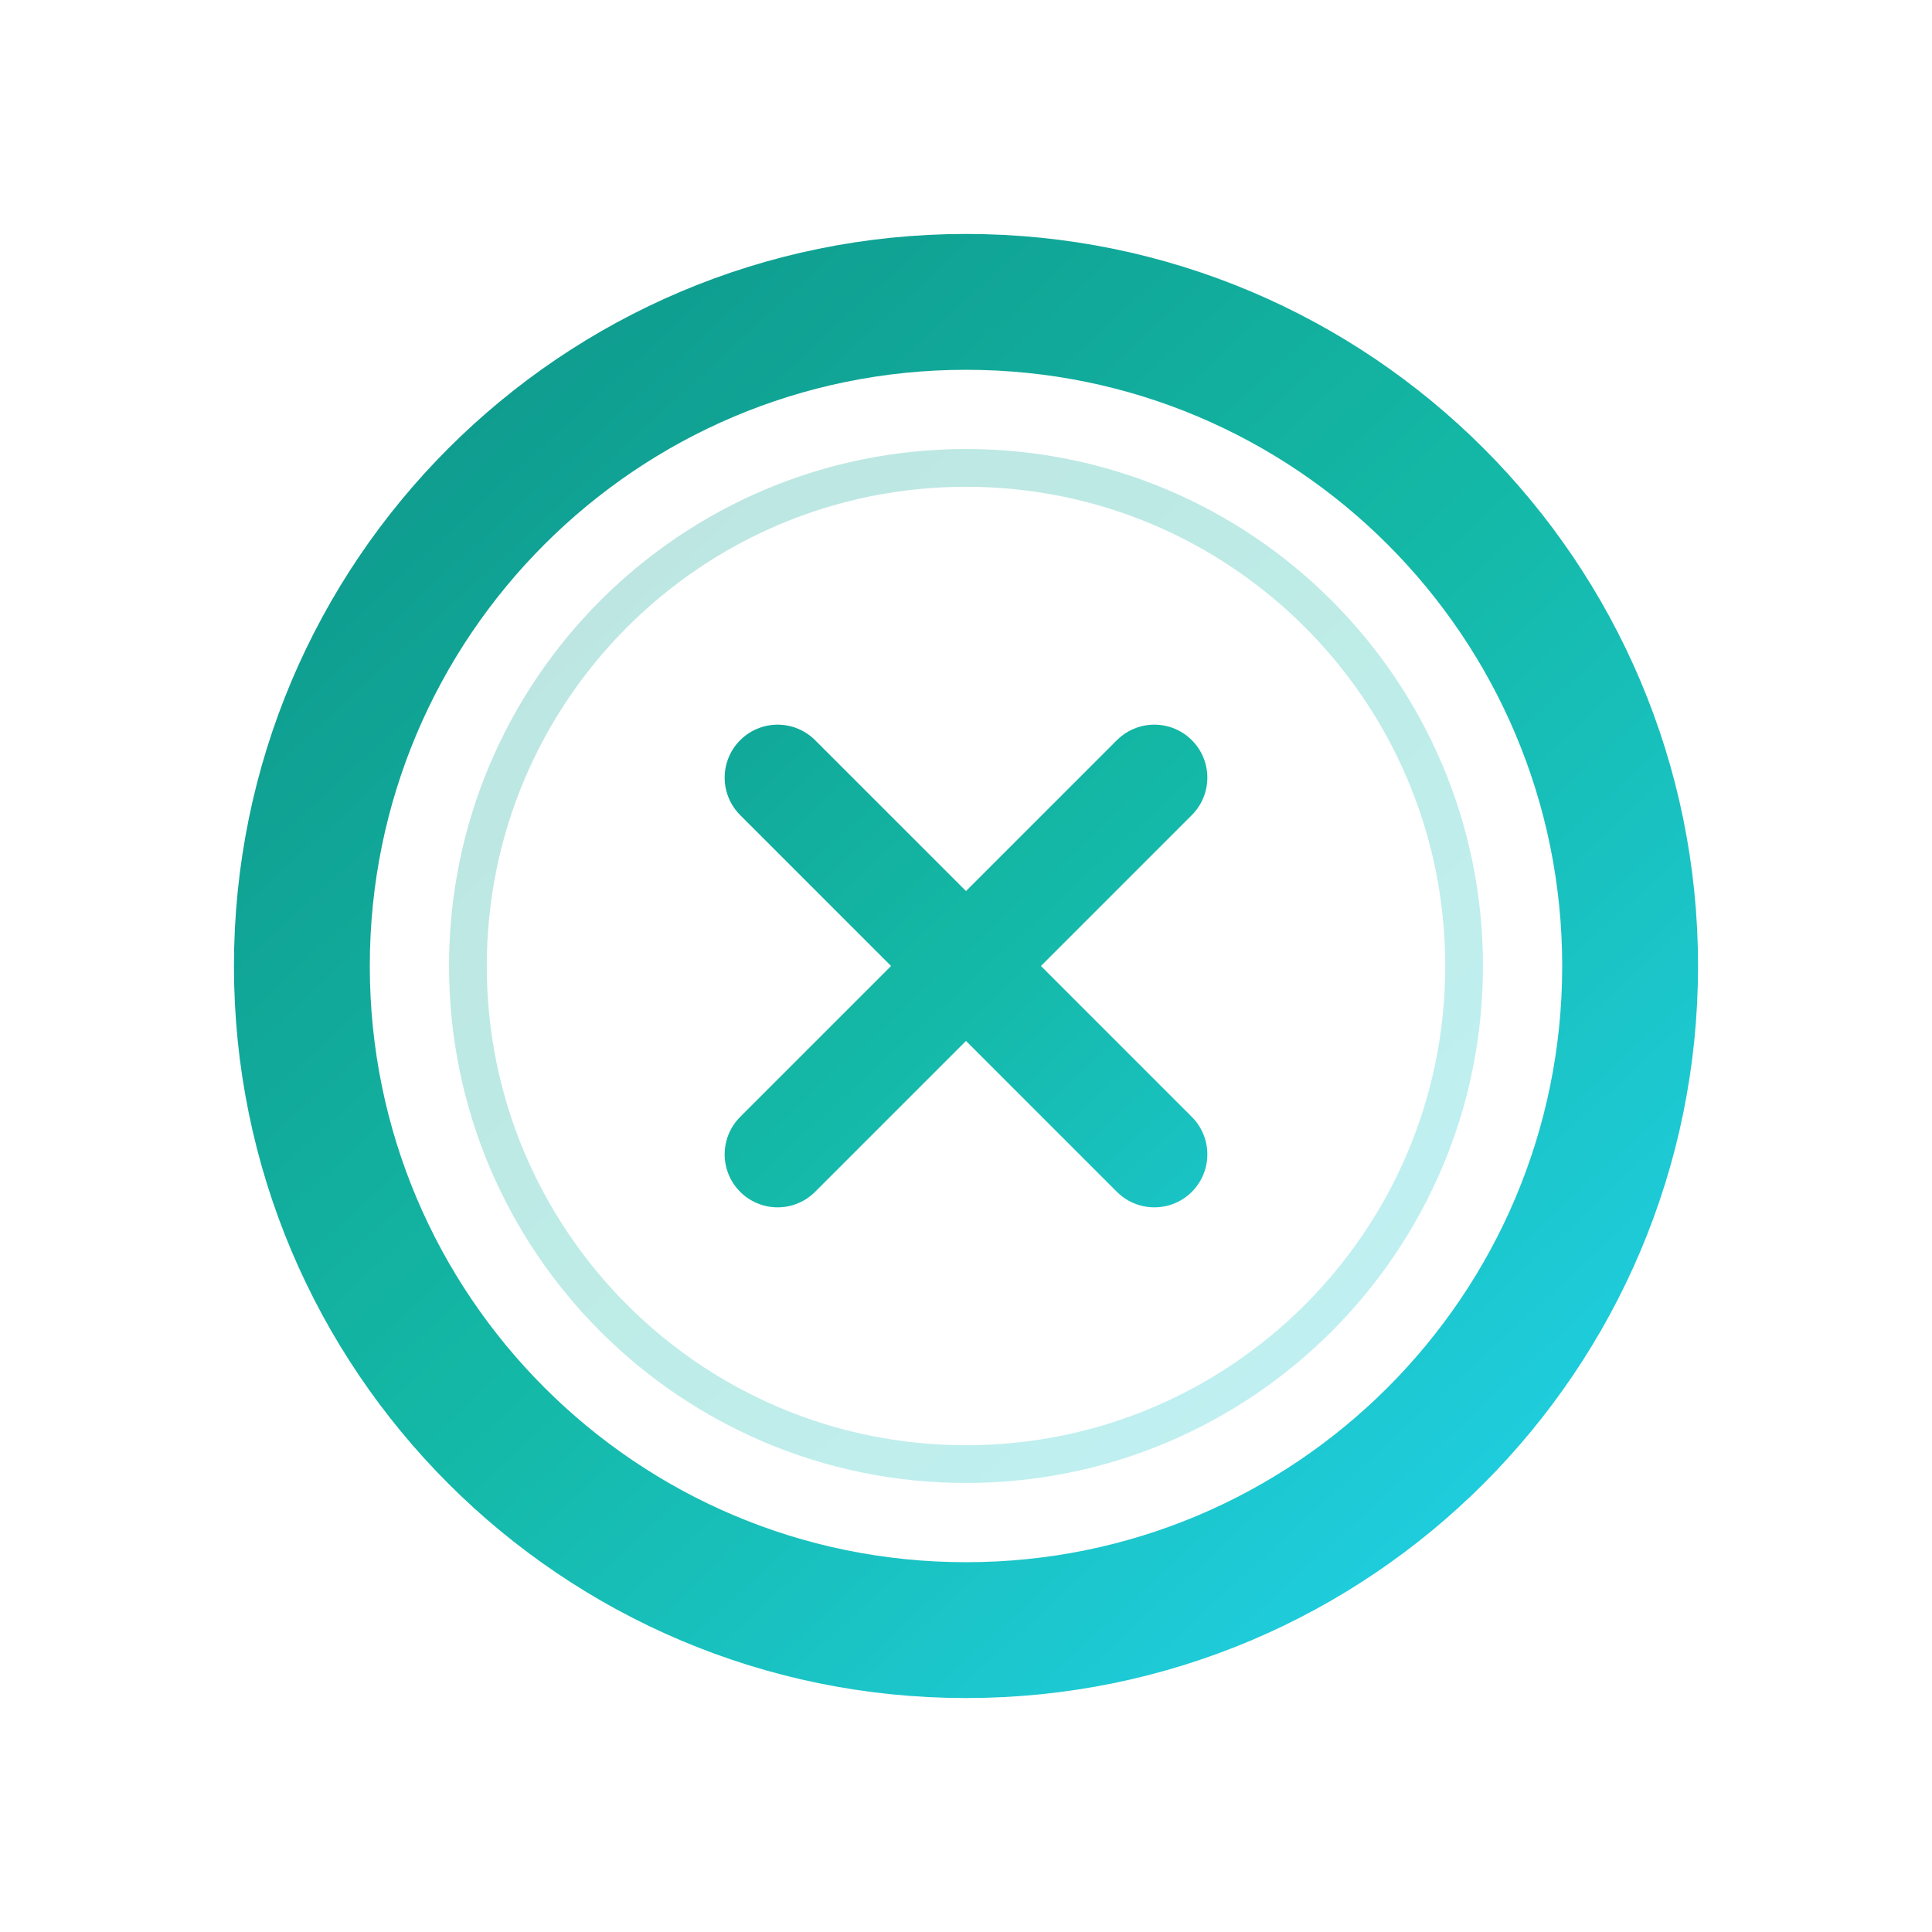
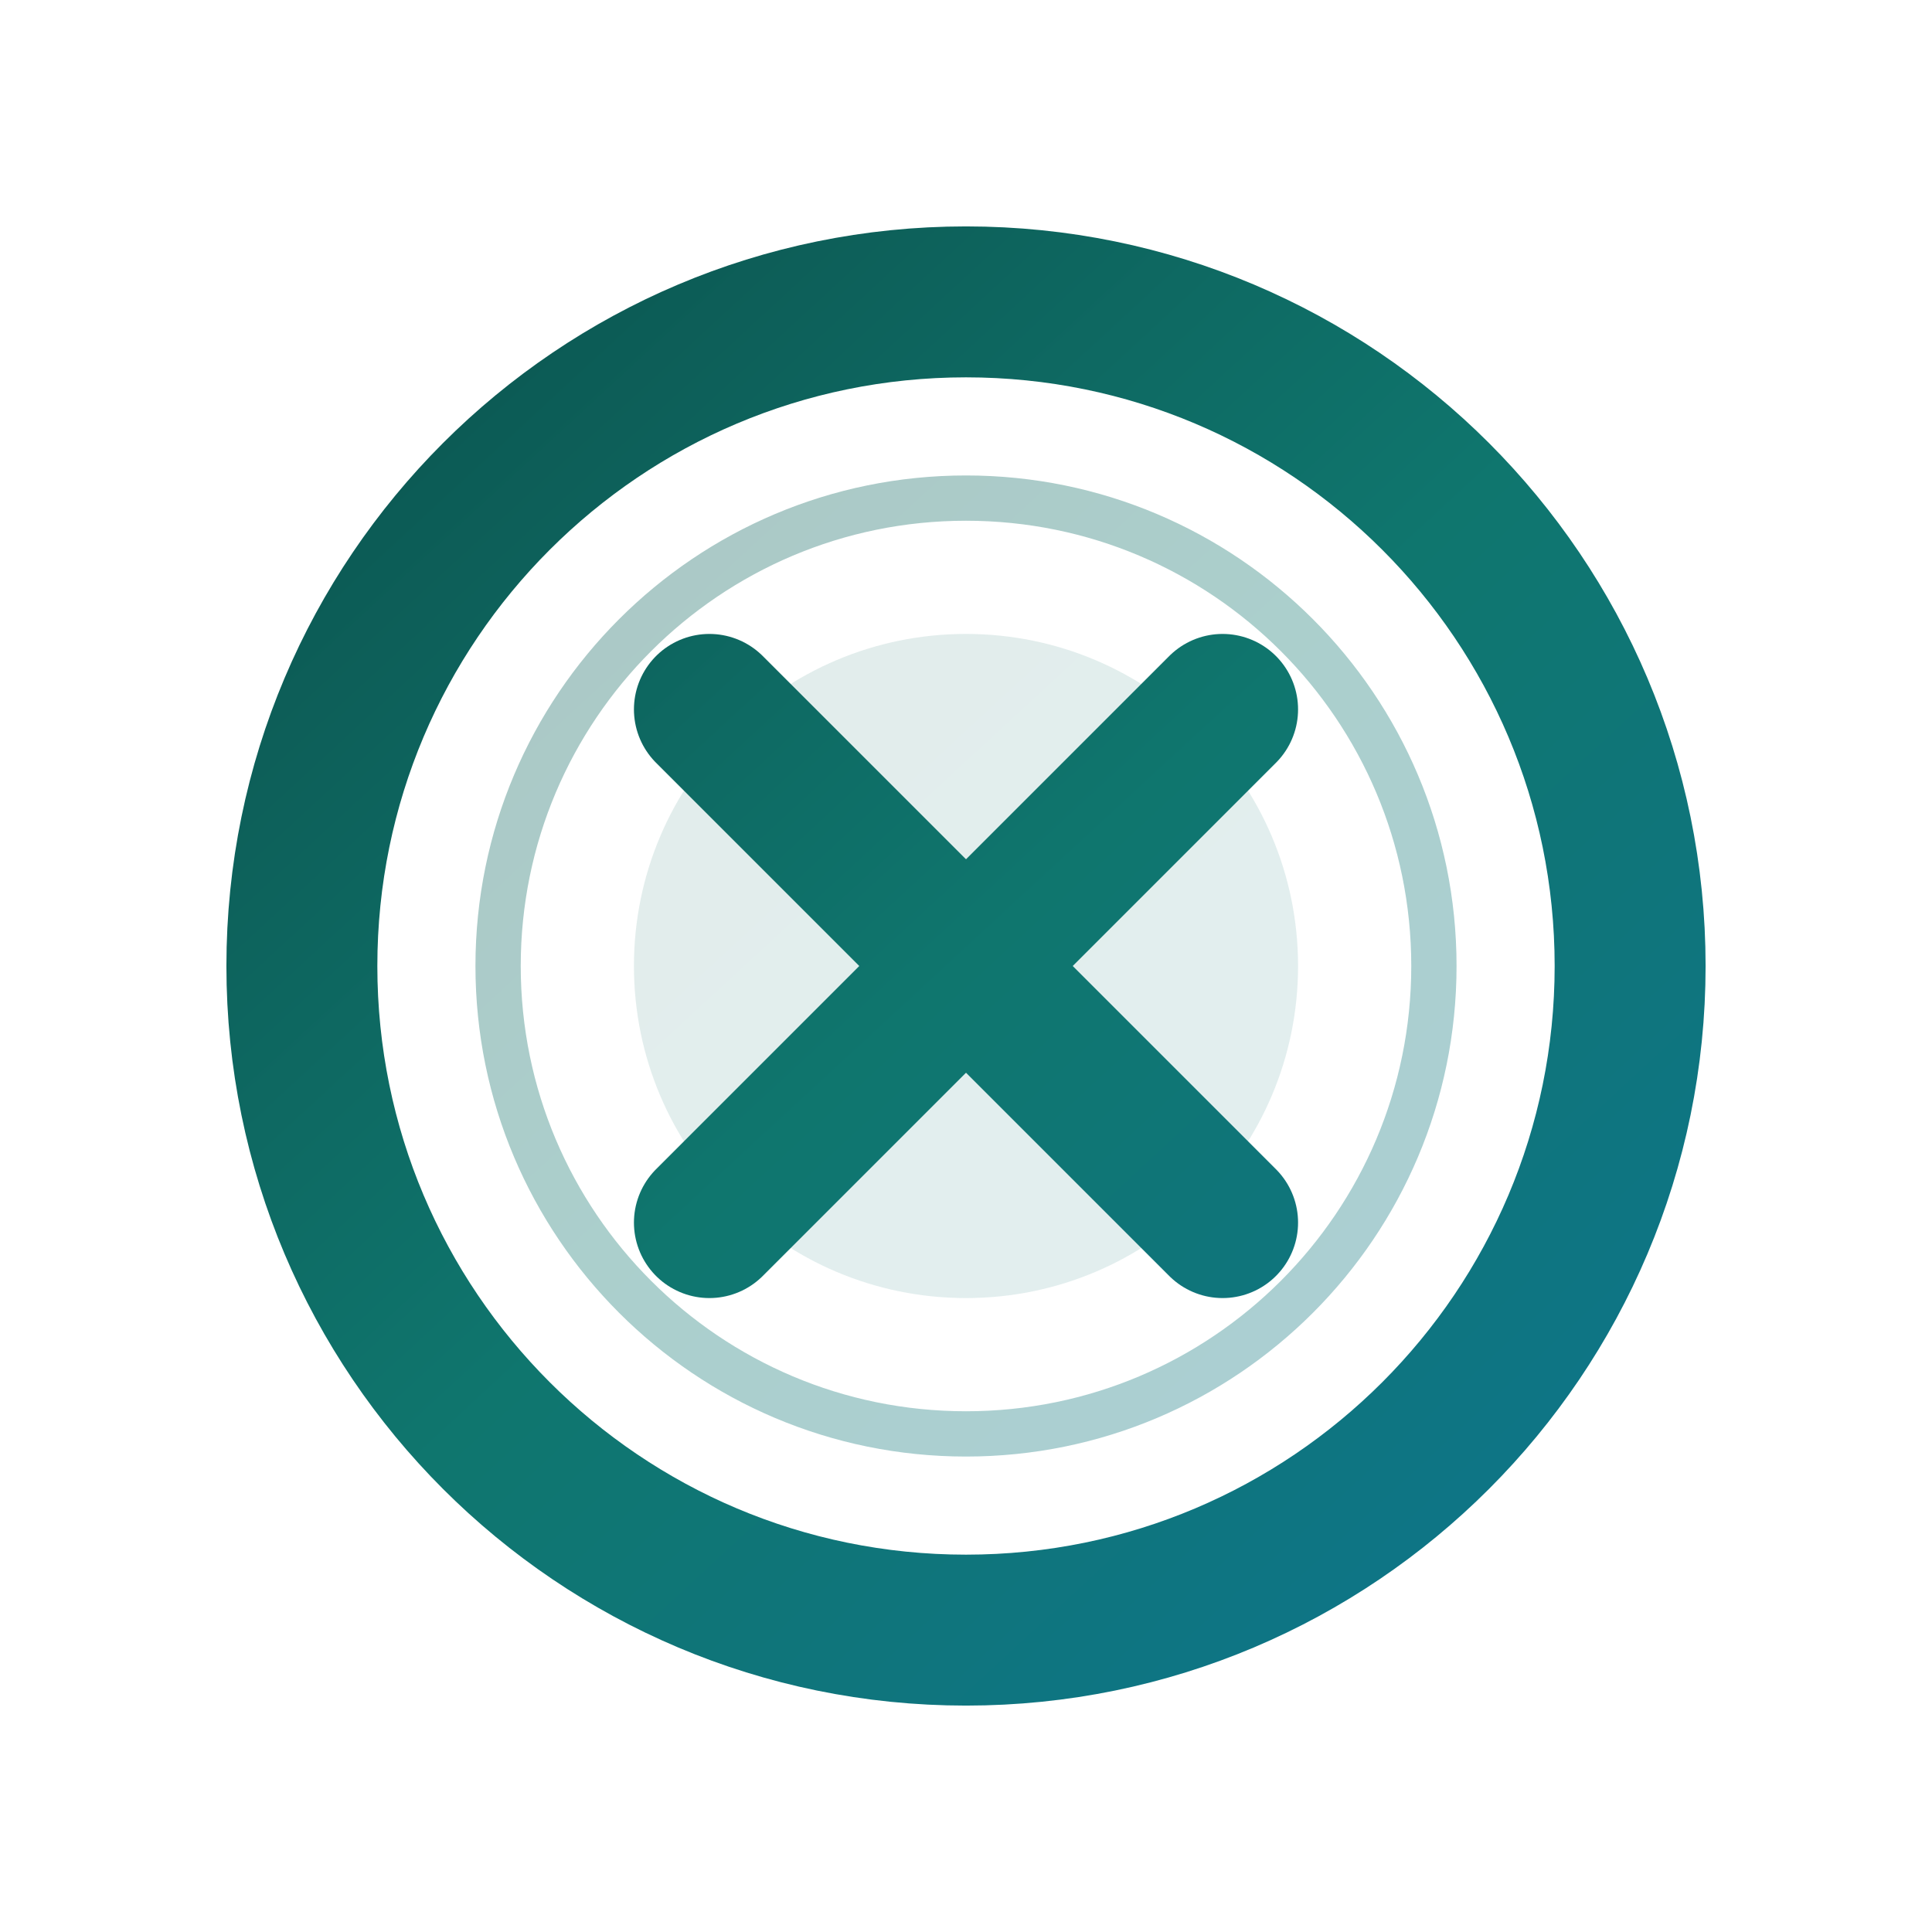
<svg xmlns="http://www.w3.org/2000/svg" viewBox="0 0 64 64" fill="none">
  <defs>
-     <linearGradient id="orwix-brand" x1="10" y1="8" x2="54" y2="56" gradientUnits="userSpaceOnUse">
-       <stop stop-color="#0d9488" />
-       <stop offset="0.5" stop-color="#14b8a6" />
-       <stop offset="1" stop-color="#22d3ee" />
+     <linearGradient id="orwix-brand" x1="8" y1="6" x2="56" y2="58" gradientUnits="userSpaceOnUse">
+       <stop stop-color="#0b4f4a" />
+       <stop offset="0.5" stop-color="#0f766e" />
+       <stop offset="1" stop-color="#0e7490" />
    </linearGradient>
  </defs>
-   <circle cx="32" cy="32" r="22" stroke="url(#orwix-brand)" stroke-width="4.5" stroke-linecap="round" />
-   <circle cx="32" cy="32" r="16.5" stroke="url(#orwix-brand)" stroke-width="1.25" stroke-opacity="0.28" />
-   <g stroke="url(#orwix-brand)" stroke-width="4.5" stroke-linecap="round" stroke-linejoin="round" transform="translate(32 32) scale(0.78) translate(-32 -32)">
-     <path d="M24 24 L40 40" />
-     <path d="M40 24 L24 40" />
+   <circle cx="32" cy="32" r="11" fill="url(#orwix-brand)" fill-opacity="0.12" />
+   <circle cx="32" cy="32" r="22" stroke="url(#orwix-brand)" stroke-width="5" />
+   <circle cx="32" cy="32" r="15.5" stroke="url(#orwix-brand)" stroke-width="1.5" stroke-opacity="0.35" />
+   <g stroke="url(#orwix-brand)" stroke-width="5" stroke-linecap="round" stroke-linejoin="round">
+     <path d="M23.5 23.5 L40.5 40.5" />
+     <path d="M40.5 23.5 L23.5 40.5" />
  </g>
</svg>
